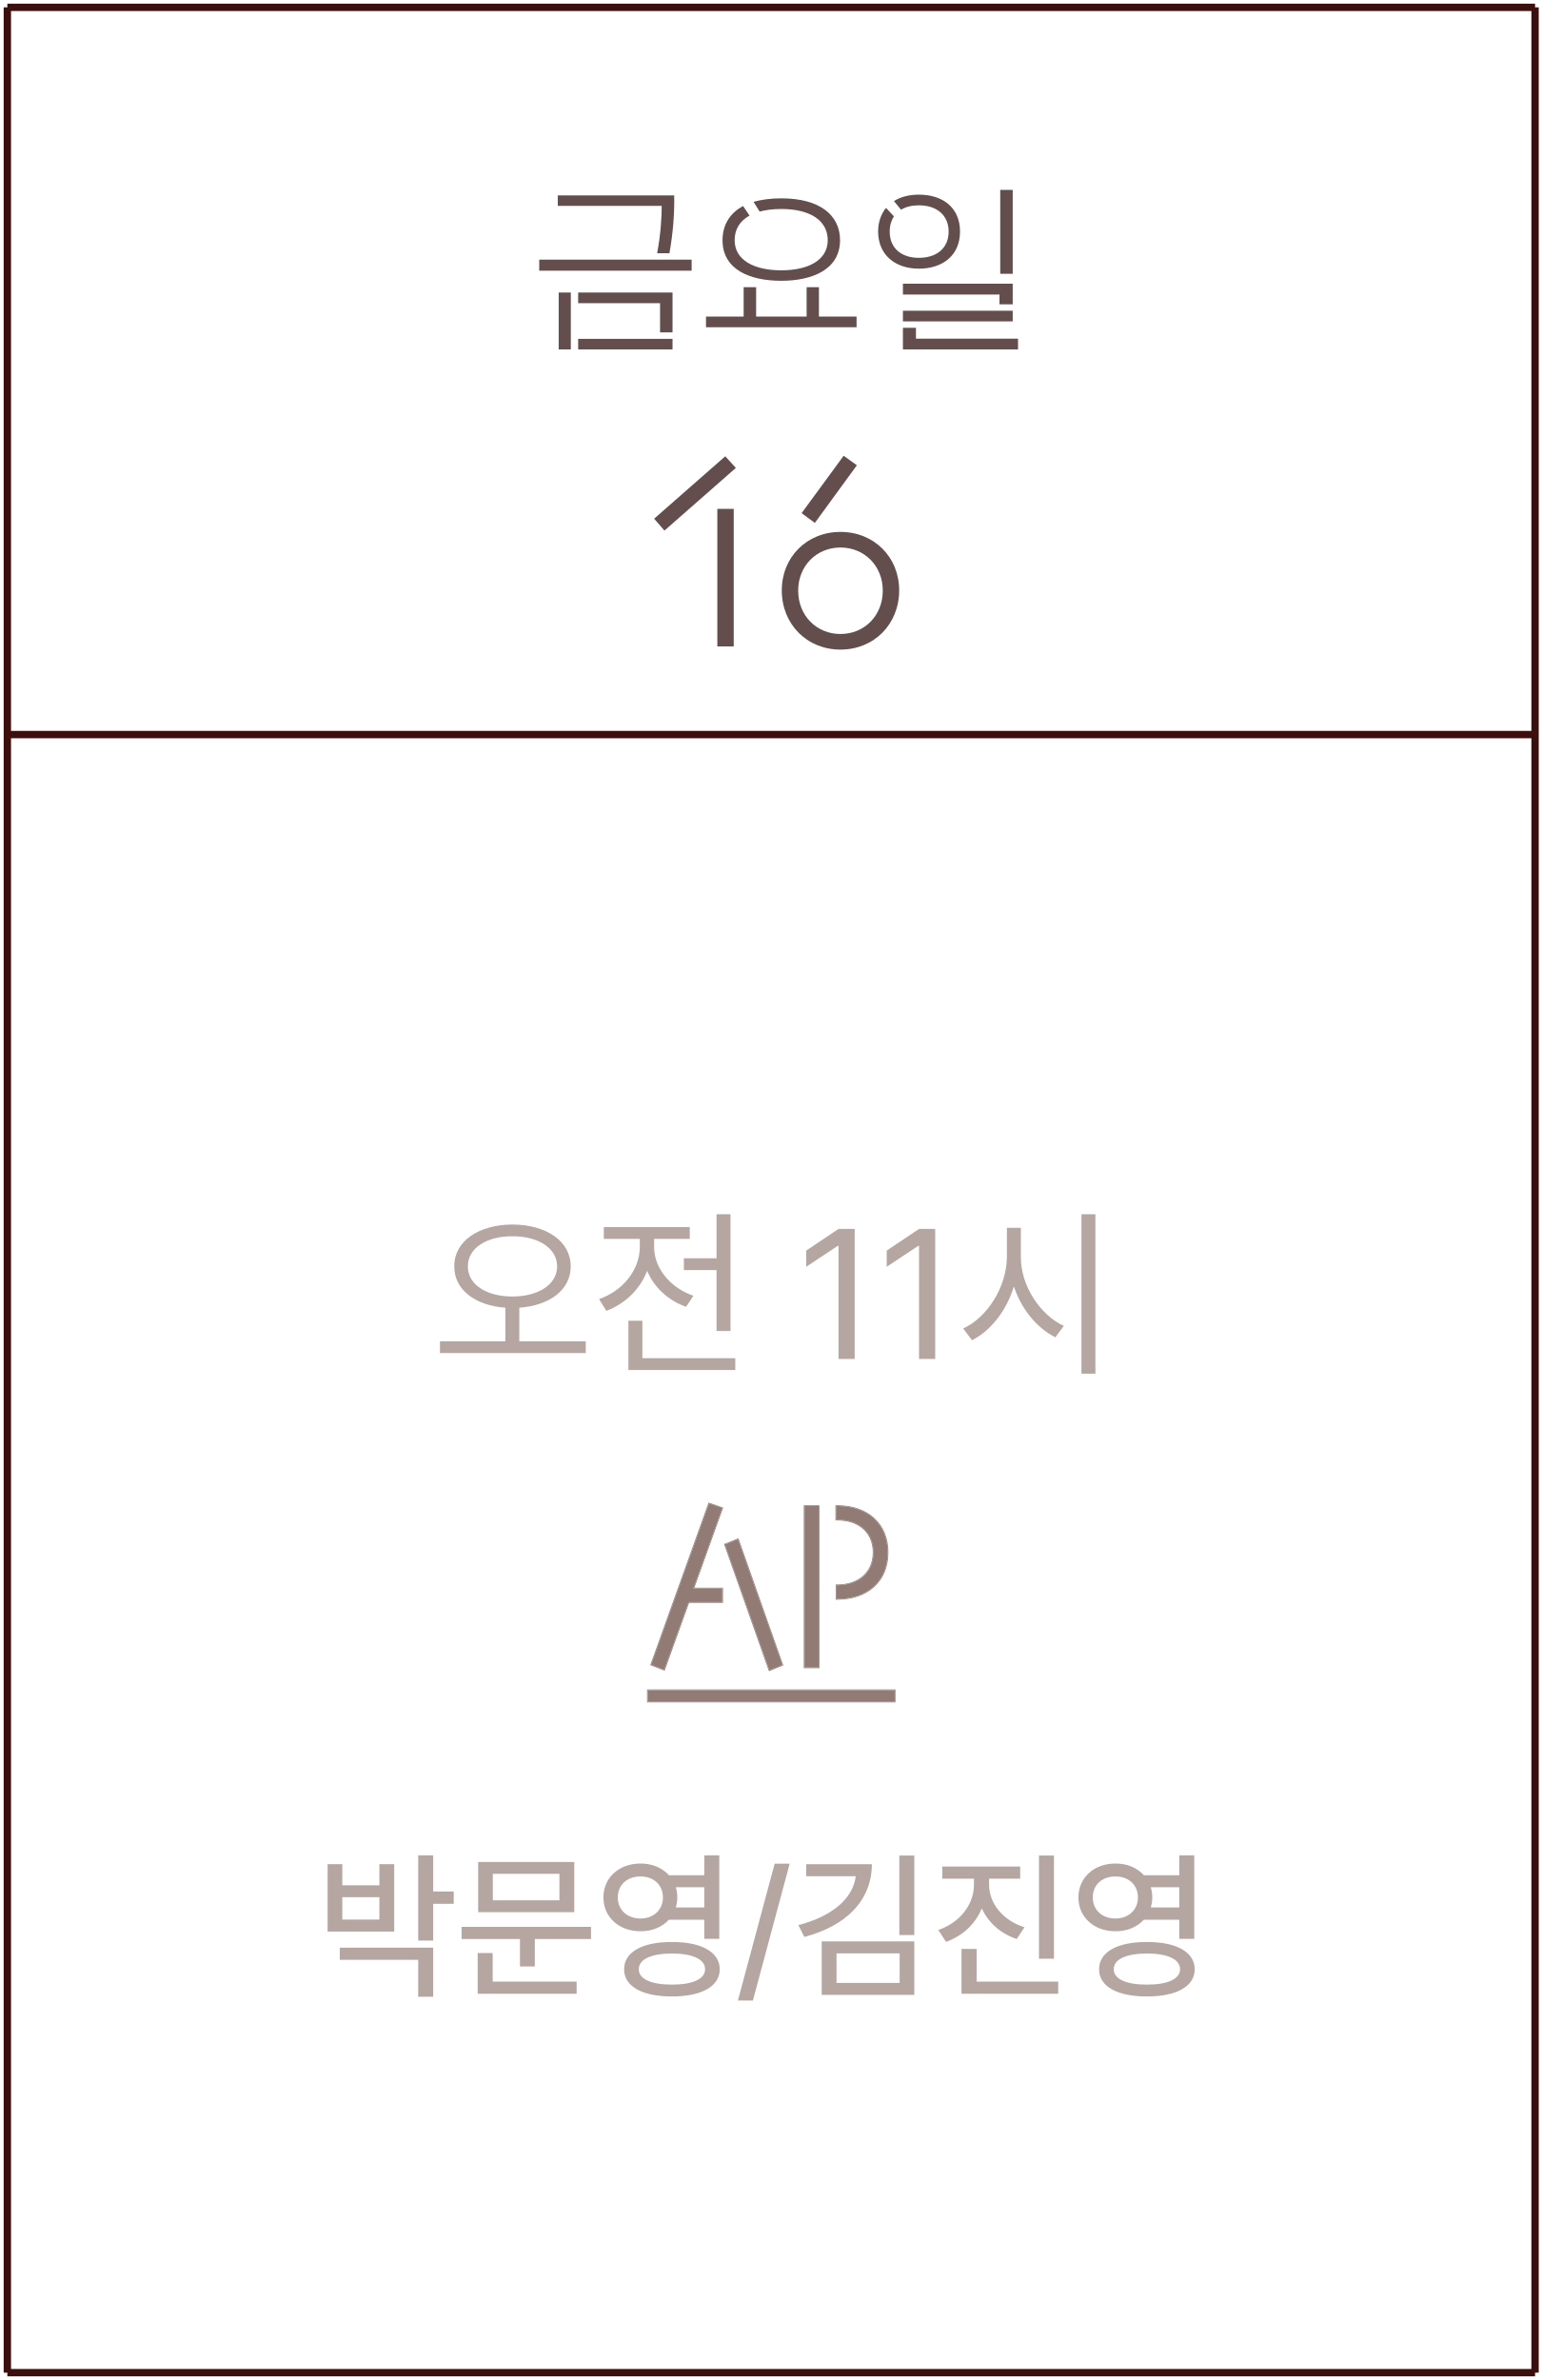
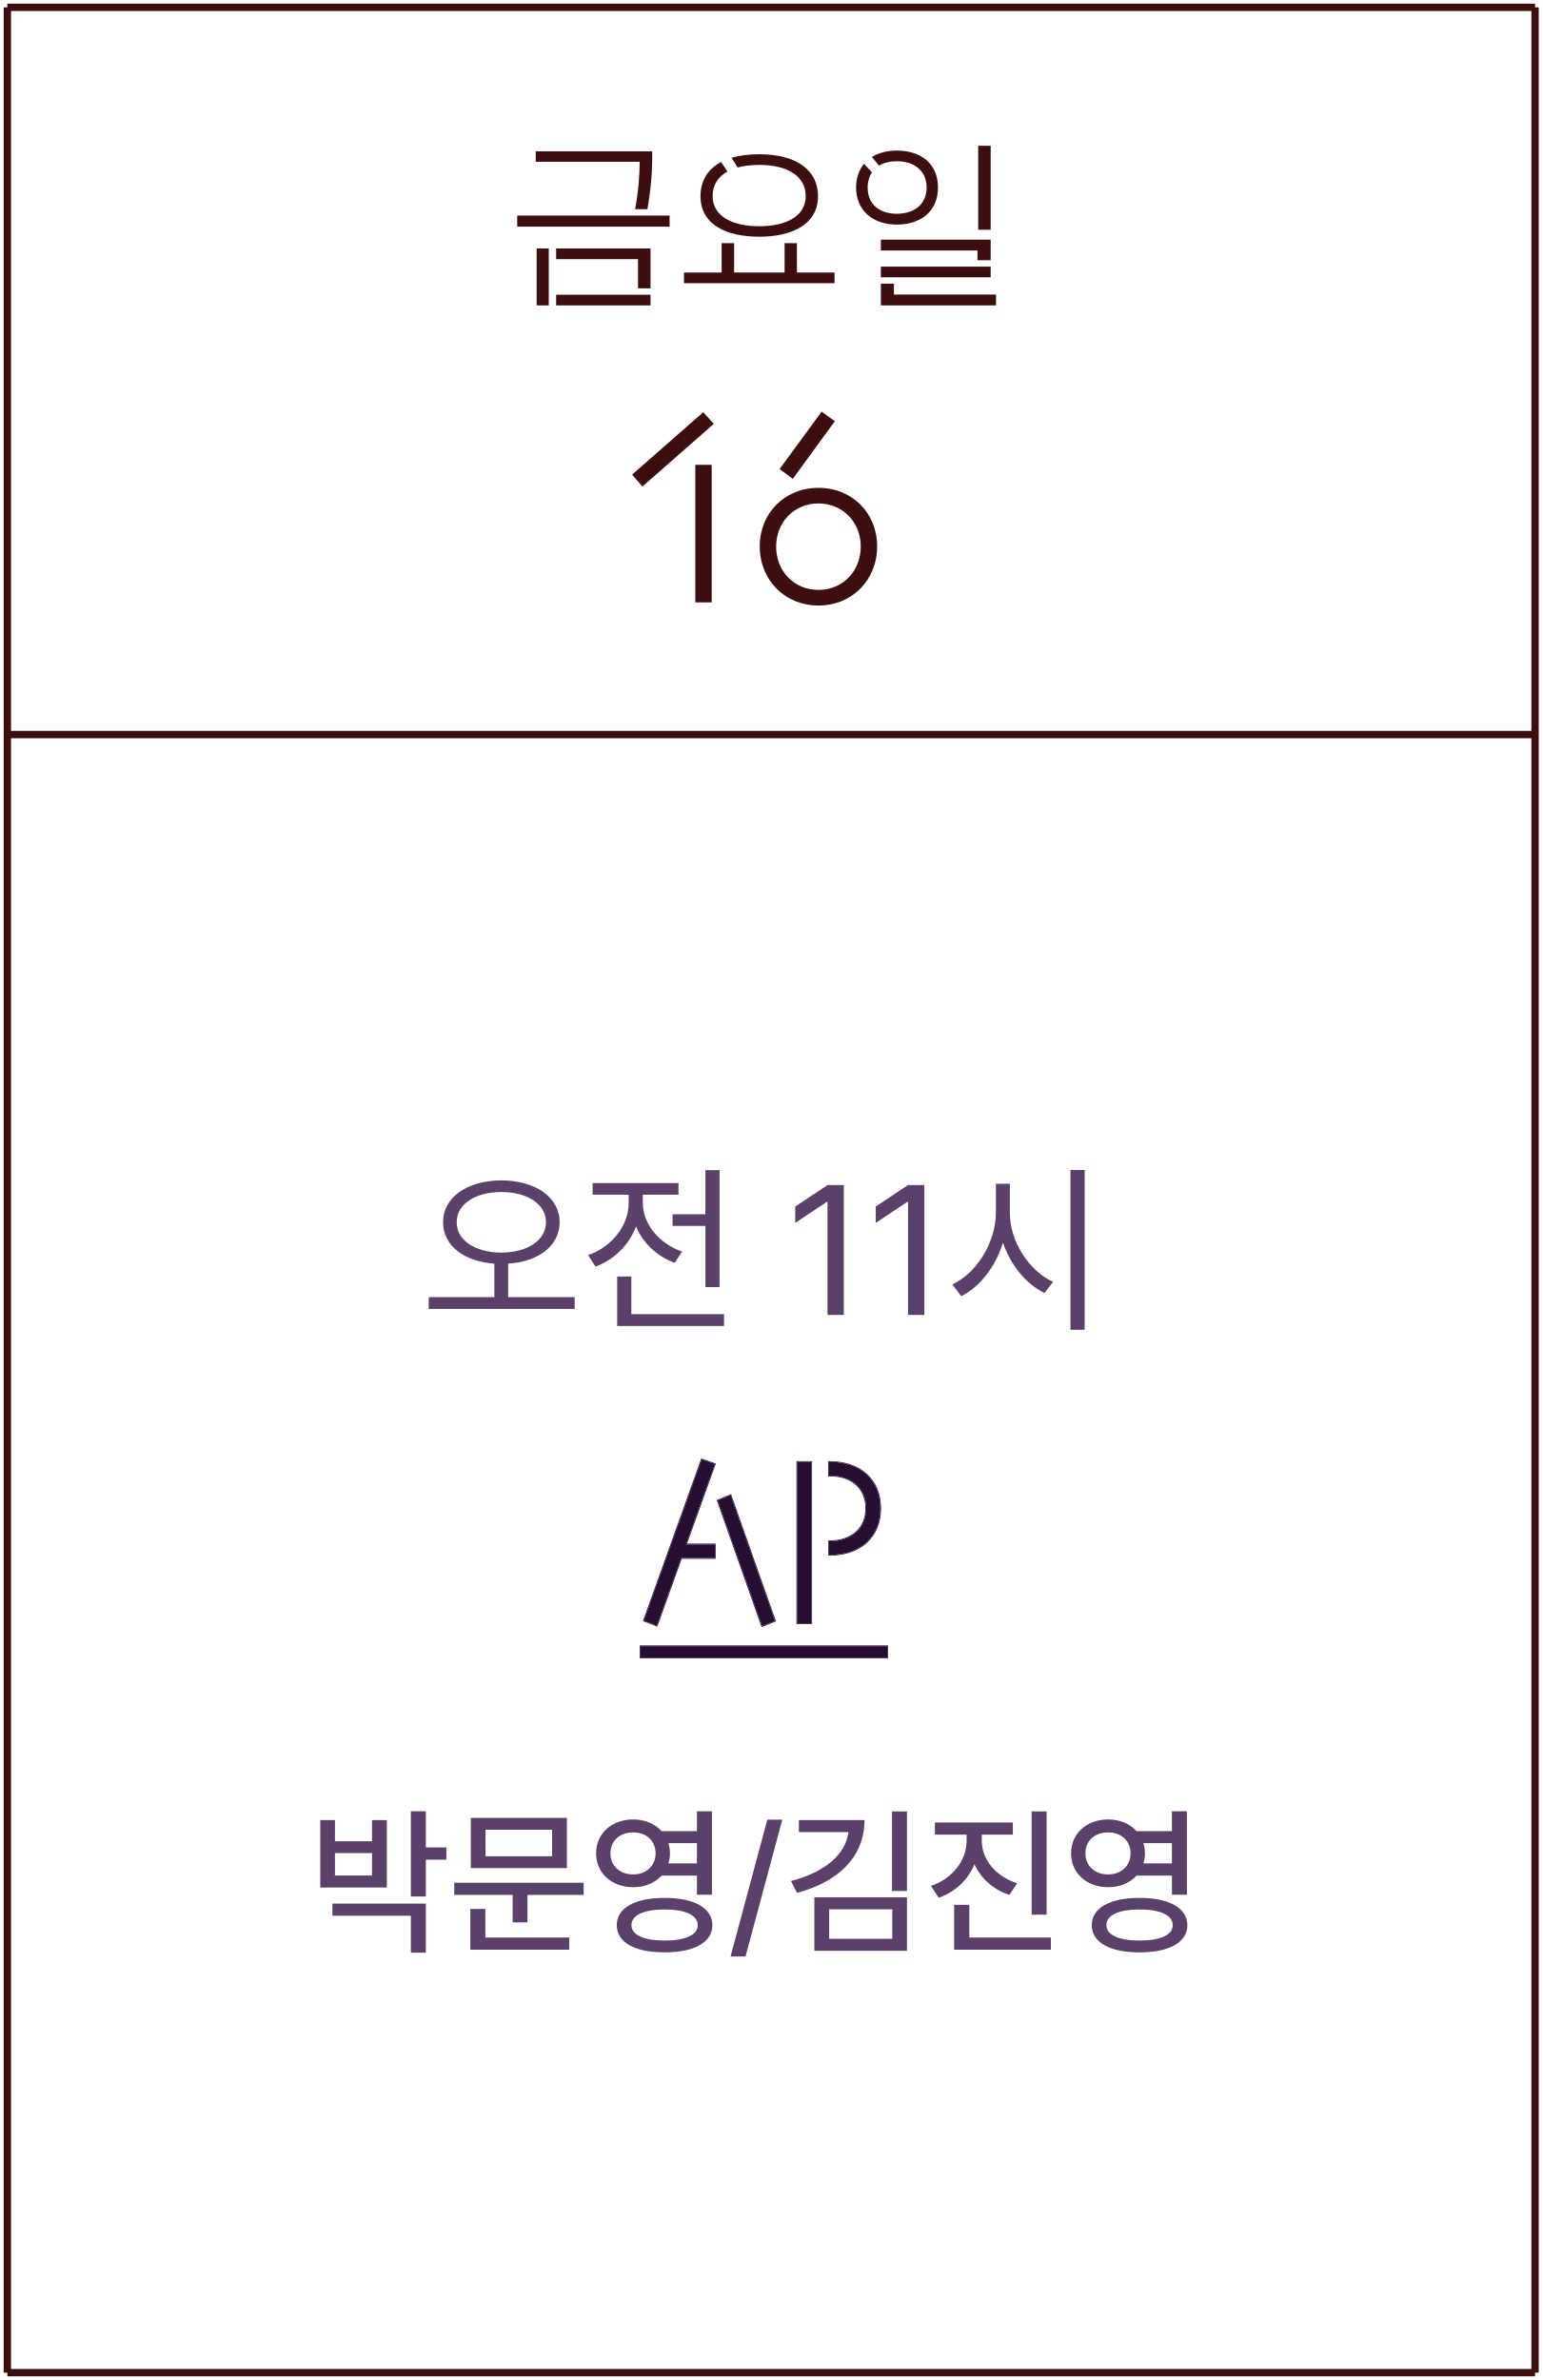
<svg xmlns="http://www.w3.org/2000/svg" width="210" height="324" viewBox="0 0 210 324" fill="none">
-   <g opacity="0.6">
-     <g opacity="0.7">
-       <path d="M69.753 166.7C74.378 166.725 77.703 168.95 77.703 172.4C77.703 175.6 74.828 177.725 70.703 178.025V182.6H79.753V184.2H59.903V182.6H68.803V178.025C64.728 177.725 61.828 175.6 61.853 172.4C61.828 168.95 65.178 166.725 69.753 166.7ZM63.703 172.4C63.678 174.875 66.253 176.5 69.753 176.5C73.278 176.5 75.853 174.875 75.853 172.4C75.853 169.925 73.278 168.275 69.753 168.3C66.253 168.275 63.678 169.925 63.703 172.4Z" fill="#502B20" />
-       <path d="M99.46 165.3V181.2H97.56V172.9H93.11V171.3H97.56V165.3H99.46ZM81.56 176.85C84.785 175.75 87.11 172.875 87.11 169.75V168.65H82.21V167.05H93.91V168.65H89.06V169.75C89.035 172.575 91.21 175.3 94.41 176.4L93.41 177.9C90.935 177.025 89.035 175.225 88.11 173C87.16 175.5 85.135 177.475 82.56 178.45L81.56 176.85ZM85.56 186.5V179.8H87.46V184.9H100.11V186.5H85.56Z" fill="#502B20" />
-       <path d="M116.366 167.3V185H114.166V169.6H114.066L109.766 172.45V170.25L114.166 167.3H116.366Z" fill="#502B20" />
-       <path d="M127.328 167.3V185H125.128V169.6H125.028L120.728 172.45V170.25L125.128 167.3H127.328Z" fill="#502B20" />
-       <path d="M138.99 171.1C138.965 175.075 141.665 179.05 144.84 180.5L143.69 182.05C141.215 180.825 139.065 178.25 138.04 175.125C137.04 178.425 134.89 181.175 132.34 182.45L131.14 180.85C134.39 179.375 137.065 175.225 137.09 171.1V167.15H138.99V171.1ZM147.24 187V165.3H149.14V187H147.24Z" fill="#502B20" />
-     </g>
-     <path d="M94.398 216.243H98.335V218.103H93.747L90.43 227.31L88.663 226.628L96.537 204.68L98.335 205.3L94.398 216.243ZM104.752 227.372L98.707 210.26L100.474 209.547L106.519 226.659L104.752 227.372Z" fill="#472317" />
-     <path d="M111.462 205.021V227H109.54V205.021H111.462ZM113.973 215.809C116.98 215.809 118.933 214.042 118.933 211.345C118.933 208.648 117.011 206.881 114.004 206.881H113.849V205.021H114.004C118.158 205.021 120.855 207.501 120.855 211.345C120.855 215.189 118.158 217.669 113.973 217.669H113.88V215.809H113.973Z" fill="#472317" />
-     <path d="M88.198 230.1H121.816V231.65H88.198V230.1Z" fill="#472317" />
-     <path fill-rule="evenodd" clip-rule="evenodd" d="M98.435 216.143V218.203H93.817L90.49 227.44L88.536 226.686L96.476 204.553L98.463 205.238L94.54 216.143H98.435ZM104.693 227.504L98.581 210.203L100.534 209.415L106.645 226.716L104.693 227.504ZM111.562 204.921V227.1H109.44V204.921H111.562ZM113.749 206.981V204.921H114.004C116.101 204.921 117.839 205.547 119.055 206.668C120.271 207.79 120.955 209.398 120.955 211.345C120.955 213.291 120.271 214.9 119.051 216.022C117.831 217.143 116.085 217.769 113.973 217.769H113.78V215.709H113.973C115.457 215.709 116.672 215.273 117.514 214.514C118.355 213.756 118.833 212.668 118.833 211.345C118.833 210.021 118.362 208.933 117.529 208.176C116.695 207.417 115.488 206.981 114.004 206.981H113.749ZM88.098 230H121.916V231.75H88.098V230ZM98.335 216.243H94.398L98.335 205.3L96.537 204.68L88.663 226.628L90.43 227.31L93.747 218.103H98.335V216.243ZM98.707 210.26L104.752 227.372L106.519 226.659L100.474 209.547L98.707 210.26ZM111.462 227V205.021H109.54V227H111.462ZM118.933 211.345C118.933 214.042 116.98 215.809 113.973 215.809H113.88V217.669H113.973C118.158 217.669 120.855 215.189 120.855 211.345C120.855 207.501 118.158 205.021 114.004 205.021H113.849V206.881H114.004C117.011 206.881 118.933 208.648 118.933 211.345ZM121.816 230.1H88.198V231.65H121.816V230.1Z" fill="#472317" />
-     <g opacity="0.7">
-       <path d="M58.98 252.576V257.496H61.773V259.172H58.98V264.178H56.938V252.576H58.98ZM44.606 262.953V253.779H46.605V256.658H51.653V253.779H53.673V262.953H44.606ZM46.261 266.799V265.145H58.98V271.826H56.938V266.799H46.261ZM46.605 261.32H51.653V258.27H46.605V261.32Z" fill="#502B20" />
-       <path d="M80.464 262.309V263.963H72.815V267.701H70.796V263.963H62.847V262.309H80.464ZM65.038 271.418V265.875H67.079V269.764H78.509V271.418H65.038ZM65.103 260.311V253.479H78.186V260.311H65.103ZM67.101 258.699H76.167V255.09H67.101V258.699Z" fill="#502B20" />
-       <path d="M87.21 253.693C88.811 253.683 90.175 254.284 91.077 255.283H95.89V252.576H97.931V263.941H95.89V261.342H91.066C90.164 262.33 88.8 262.921 87.21 262.91C84.31 262.921 82.15 260.998 82.161 258.312C82.15 255.595 84.31 253.683 87.21 253.693ZM84.116 258.312C84.106 259.999 85.405 261.191 87.21 261.17C88.961 261.191 90.261 259.999 90.261 258.312C90.261 256.583 88.961 255.434 87.21 255.455C85.405 255.434 84.106 256.583 84.116 258.312ZM84.976 268.088C84.965 265.735 87.457 264.36 91.485 264.371C95.492 264.36 97.984 265.735 97.995 268.088C97.984 270.43 95.492 271.794 91.485 271.783C87.457 271.794 84.965 270.43 84.976 268.088ZM86.974 268.088C86.963 269.409 88.66 270.183 91.485 270.172C94.311 270.183 95.997 269.409 95.997 268.088C95.997 266.713 94.311 265.95 91.485 265.939C88.66 265.95 86.963 266.713 86.974 268.088ZM92.012 256.916C92.141 257.346 92.216 257.818 92.216 258.312C92.216 258.785 92.141 259.247 92.012 259.666H95.89V256.916H92.012Z" fill="#502B20" />
-       <path d="M107.513 253.715L102.507 272.342H100.466L105.472 253.715H107.513Z" fill="#502B20" />
-       <path d="M118.706 253.779C118.695 258.71 115.215 262.18 109.511 263.684L108.694 262.072C113.324 260.869 116.139 258.452 116.515 255.412H109.769V253.779H118.706ZM111.874 271.568V264.285H124.485V271.568H111.874ZM113.894 269.936H122.487V265.918H113.894V269.936ZM122.444 263.426V252.598H124.485V263.426H122.444Z" fill="#502B20" />
-       <path d="M134.669 256.594C134.669 259.086 136.506 261.428 139.481 262.373L138.429 263.963C136.216 263.232 134.551 261.718 133.67 259.795C132.811 261.89 131.092 263.544 128.804 264.35L127.751 262.738C130.748 261.718 132.596 259.226 132.606 256.594V255.756H128.288V254.102H138.901V255.756H134.669V256.594ZM130.909 271.418V265.316H132.972V269.764H144.079V271.418H130.909ZM141.458 266.648V252.598H143.499V266.648H141.458Z" fill="#502B20" />
-       <path d="M151.878 253.693C153.479 253.683 154.843 254.284 155.745 255.283H160.558V252.576H162.599V263.941H160.558V261.342H155.734C154.832 262.33 153.468 262.921 151.878 262.91C148.978 262.921 146.818 260.998 146.829 258.312C146.818 255.595 148.978 253.683 151.878 253.693ZM148.784 258.312C148.773 259.999 150.073 261.191 151.878 261.17C153.629 261.191 154.929 259.999 154.929 258.312C154.929 256.583 153.629 255.434 151.878 255.455C150.073 255.434 148.773 256.583 148.784 258.312ZM149.644 268.088C149.633 265.735 152.125 264.36 156.153 264.371C160.16 264.36 162.652 265.735 162.663 268.088C162.652 270.43 160.16 271.794 156.153 271.783C152.125 271.794 149.633 270.43 149.644 268.088ZM151.642 268.088C151.631 269.409 153.328 270.183 156.153 270.172C158.979 270.183 160.665 269.409 160.665 268.088C160.665 266.713 158.979 265.95 156.153 265.939C153.328 265.95 151.631 266.713 151.642 268.088ZM156.68 256.916C156.809 257.346 156.884 257.818 156.884 258.312C156.884 258.785 156.809 259.247 156.68 259.666H160.558V256.916H156.68Z" fill="#502B20" />
-     </g>
-   </g>
-   <g opacity="0.9">
-     <path d="M89.468 34.475C89.942 32 90.093 29.7 90.093 28.025H75.942V26.6H91.793C91.843 29 91.642 31.725 91.142 34.475H89.468ZM94.168 36.85H73.418V35.35H94.168V36.85ZM76.067 47.575V39.825H77.718V47.575H76.067ZM89.868 41.275H78.718V39.825H91.567V45.25H89.868V41.275ZM91.567 47.575H78.718V46.125H91.567V47.575Z" fill="#533A3A" />
-     <path d="M102.048 29.35C100.748 30.075 100.023 31.2 100.023 32.7C100.023 35.4 102.648 36.8 106.373 36.8C110.073 36.8 112.698 35.4 112.698 32.7C112.698 30 110.273 28.45 106.373 28.45C105.273 28.45 104.273 28.575 103.423 28.8L102.598 27.475C103.673 27.175 104.923 27 106.373 27C111.698 27 114.373 29.35 114.373 32.7C114.373 36.675 110.623 38.225 106.373 38.225C101.998 38.225 98.373 36.65 98.373 32.7C98.373 30.7 99.298 29.05 101.173 28.05L102.048 29.35ZM96.123 43.1H101.248V39.1H102.948V43.1H109.823V39.1H111.498V43.1H116.623V44.55H96.123V43.1Z" fill="#533A3A" />
-     <path d="M136.183 25.85H137.883V37.275H136.183V25.85ZM121.708 29.45C121.358 30 121.133 30.7 121.133 31.525C121.133 33.8 122.733 35.1 125.108 35.1C127.508 35.1 129.158 33.8 129.158 31.525C129.158 29.25 127.483 27.95 125.108 27.95C124.158 27.95 123.333 28.15 122.683 28.55L121.708 27.375C122.633 26.8 123.758 26.5 125.108 26.5C128.408 26.5 130.708 28.3 130.708 31.525C130.708 34.8 128.308 36.575 125.108 36.575C121.808 36.575 119.558 34.625 119.558 31.525C119.558 30.225 119.958 29.125 120.633 28.3L121.708 29.45ZM136.083 40.1H122.933V38.625H137.883V41.425H136.083V40.1ZM122.933 42.3H137.883V43.75H122.933V42.3ZM124.708 46.1H138.608V47.575H122.933V44.625H124.708V46.1Z" fill="#533A3A" />
-   </g>
-   <g opacity="0.9">
-     <path d="M98.746 62.116L100.186 63.7L90.466 72.232L89.062 70.612L98.746 62.116ZM99.898 69.28V88H97.666V69.28H99.898Z" fill="#533A3A" />
-     <path d="M114.864 62.044L116.664 63.34L110.94 71.188L109.14 69.856L114.864 62.044ZM114.432 88.432C109.86 88.432 106.44 84.976 106.44 80.368C106.44 75.832 109.86 72.412 114.432 72.412C119.004 72.412 122.424 75.832 122.424 80.368C122.424 84.976 119.004 88.432 114.432 88.432ZM114.432 86.308C117.708 86.308 120.192 83.788 120.192 80.404C120.192 77.056 117.708 74.536 114.432 74.536C111.156 74.536 108.672 77.056 108.672 80.404C108.672 83.788 111.156 86.308 114.432 86.308Z" fill="#533A3A" />
-   </g>
  <path d="M1 1V323" stroke="#3D0E0E" />
  <path d="M209 1V323" stroke="#3D0E0E" />
-   <path d="M1 1L209 1" stroke="#3D0E0E" />
  <path d="M1 100H209" stroke="#3D0E0E" />
+   <path d="M1 1H209" stroke="#3D0E0E" />
  <path d="M1 323H209" stroke="#3D0E0E" />
+   <path d="M86.468 28.475C86.942 26 87.093 23.7 87.093 22.025H72.942V20.6H88.793C88.843 23 88.642 25.725 88.142 28.475H86.468ZM91.168 30.85H70.418V29.35H91.168V30.85ZM73.067 41.575V33.825H74.718V41.575H73.067ZM86.868 35.275H75.718V33.825H88.567V39.25H86.868V35.275ZM88.567 41.575H75.718V40.125H88.567V41.575Z" fill="#3D0E0E" />
+   <path d="M99.048 23.35C97.748 24.075 97.023 25.2 97.023 26.7C97.023 29.4 99.648 30.8 103.373 30.8C107.073 30.8 109.698 29.4 109.698 26.7C109.698 24 107.273 22.45 103.373 22.45C102.273 22.45 101.273 22.575 100.423 22.8L99.598 21.475C100.673 21.175 101.923 21 103.373 21C108.698 21 111.373 23.35 111.373 26.7C111.373 30.675 107.623 32.225 103.373 32.225C98.998 32.225 95.373 30.65 95.373 26.7C95.373 24.7 96.298 23.05 98.173 22.05L99.048 23.35ZM93.123 37.1H98.248V33.1H99.948V37.1H106.823V33.1H108.498V37.1H113.623V38.55H93.123V37.1Z" fill="#3D0E0E" />
+   <path d="M133.183 19.85H134.883V31.275H133.183V19.85ZM118.708 23.45C118.358 24 118.133 24.7 118.133 25.525C118.133 27.8 119.733 29.1 122.108 29.1C124.508 29.1 126.158 27.8 126.158 25.525C126.158 23.25 124.483 21.95 122.108 21.95C121.158 21.95 120.333 22.15 119.683 22.55L118.708 21.375C119.633 20.8 120.758 20.5 122.108 20.5C125.408 20.5 127.708 22.3 127.708 25.525C127.708 28.8 125.308 30.575 122.108 30.575C118.808 30.575 116.558 28.625 116.558 25.525C116.558 24.225 116.958 23.125 117.633 22.3L118.708 23.45ZM133.083 34.1H119.933V32.625H134.883V35.425H133.083V34.1ZM119.933 36.3H134.883V37.75H119.933V36.3ZM121.708 40.1H135.608V41.575H119.933V38.625H121.708V40.1Z" fill="#3D0E0E" />
+   <path d="M95.746 56.116L97.186 57.7L87.466 66.232L86.062 64.612L95.746 56.116ZM96.898 63.28V82H94.666V63.28H96.898Z" fill="#3D0E0E" />
+   <path d="M111.864 56.044L113.664 57.34L107.94 65.188L106.14 63.856L111.864 56.044ZM111.432 82.432C106.86 82.432 103.44 78.976 103.44 74.368C103.44 69.832 106.86 66.412 111.432 66.412C116.004 66.412 119.424 69.832 119.424 74.368C119.424 78.976 116.004 82.432 111.432 82.432ZM111.432 80.308C114.708 80.308 117.192 77.788 117.192 74.404C117.192 71.056 114.708 68.536 111.432 68.536C108.156 68.536 105.672 71.056 105.672 74.404C105.672 77.788 108.156 80.308 111.432 80.308Z" fill="#3D0E0E" />
+   <g opacity="0.85">
+     <path d="M68.258 160.689C72.872 160.714 76.192 162.96 76.192 166.378C76.192 169.613 73.311 171.749 69.186 172.03V176.583H78.243V178.194H58.37V176.583H67.306V172.03C63.204 171.737 60.323 169.601 60.323 166.378C60.323 162.96 63.656 160.714 68.258 160.689ZM62.179 166.378C62.166 168.88 64.742 170.504 68.258 170.528C71.773 170.504 74.337 168.88 74.337 166.378C74.337 163.924 71.773 162.264 68.258 162.276C64.742 162.264 62.166 163.924 62.179 166.378Z" fill="#3E2050" />
+     <path d="M97.97 159.298V175.216H96.041V166.891H91.573V165.304H96.041V159.298H97.97ZM80.074 170.87C83.272 169.747 85.592 166.878 85.592 163.766V162.643H80.685V161.056H92.379V162.643H87.52V163.766C87.52 166.573 89.693 169.295 92.867 170.382L91.866 171.92C89.425 171.029 87.533 169.21 86.593 166.964C85.653 169.479 83.651 171.468 81.075 172.433L80.074 170.87ZM84.029 180.514V173.775H85.958V178.902H98.58V180.514H84.029Z" fill="#3E2050" />
+     <path d="M114.889 161.324V179H112.667V163.619H112.569L108.272 166.476V164.254L112.667 161.324H114.889Z" fill="#3E2050" />
+     <path d="M125.851 161.324V179H123.629V163.619H123.531L119.234 166.476V164.254L123.629 161.324H125.851Z" fill="#3E2050" />
+     <path d="M137.496 165.108C137.484 169.076 140.182 173.055 143.38 174.508L142.208 176.021C139.73 174.825 137.594 172.25 136.556 169.161C135.555 172.433 133.419 175.179 130.88 176.461L129.659 174.85C132.894 173.373 135.567 169.222 135.592 165.108V161.153H137.496V165.108ZM145.748 181.026V159.273H147.677V181.026H145.748Z" fill="#3E2050" />
+   </g>
+   <path d="M93.398 210.243H97.335V212.103H92.747L89.43 221.31L87.663 220.628L95.537 198.68L97.335 199.3L93.398 210.243ZM103.752 221.372L97.707 204.26L99.474 203.547L105.519 220.659L103.752 221.372Z" fill="#260D32" />
+   <path d="M110.462 199.021V221H108.54V199.021H110.462ZM112.973 209.809C115.98 209.809 117.933 208.042 117.933 205.345C117.933 202.648 116.011 200.881 113.004 200.881H112.849V199.021H113.004C117.158 199.021 119.855 201.501 119.855 205.345C119.855 209.189 117.158 211.669 112.973 211.669H112.88V209.809H112.973Z" fill="#260D32" />
+   <path d="M87.198 224.1H120.816V225.65H87.198V224.1Z" fill="#260D32" />
+   <path fill-rule="evenodd" clip-rule="evenodd" d="M97.435 210.143V212.203H92.817L89.49 221.44L87.536 220.686L95.476 198.553L97.463 199.238L93.54 210.143H97.435ZM103.693 221.504L97.581 204.203L99.534 203.415L105.645 220.716L103.693 221.504ZM110.562 198.921V221.1H108.44V198.921H110.562ZM112.749 200.981V198.921H113.004C115.101 198.921 116.839 199.547 118.055 200.668C119.271 201.79 119.955 203.398 119.955 205.345C119.955 207.291 119.271 208.9 118.051 210.022C116.831 211.143 115.085 211.769 112.973 211.769H112.78V209.709H112.973C114.457 209.709 115.672 209.273 116.514 208.514C117.355 207.756 117.833 206.668 117.833 205.345C117.833 204.021 117.362 202.933 116.529 202.176C115.695 201.417 114.488 200.981 113.004 200.981H112.749ZM87.098 224H120.916V225.75H87.098V224ZM97.335 210.243H93.398L97.335 199.3L95.537 198.68L87.663 220.628L89.43 221.31L92.747 212.103H97.335V210.243ZM97.707 204.26L103.752 221.372L105.519 220.659L99.474 203.547L97.707 204.26ZM110.462 221V199.021H108.54V221H110.462ZM117.933 205.345C117.933 208.042 115.98 209.809 112.973 209.809H112.88V211.669H112.973C117.158 211.669 119.855 209.189 119.855 205.345C119.855 201.501 117.158 199.021 113.004 199.021H112.849V200.881H113.004C116.011 200.881 117.933 202.648 117.933 205.345ZM120.816 224.1H87.198V225.65H120.816V224.1Z" fill="#240D32" />
+   <g opacity="0.85">
+     <path d="M57.98 246.576V251.496H60.773V253.172H57.98V258.178H55.938V246.576H57.98ZM43.606 256.953V247.779H45.605V250.658H50.653V247.779H52.673V256.953H43.606ZM45.261 260.799V259.145H57.98V265.826H55.938V260.799H45.261ZM45.605 255.32H50.653V252.27H45.605V255.32Z" fill="#3E2050" />
+     <path d="M79.464 256.309V257.963H71.815V261.701H69.796V257.963H61.847V256.309H79.464ZM64.038 265.418V259.875H66.079V263.764H77.509V265.418H64.038ZM64.103 254.311V247.479H77.186V254.311H64.103ZM66.101 252.699H75.167V249.09H66.101V252.699Z" fill="#3E2050" />
+     <path d="M86.21 247.693C87.811 247.683 89.175 248.284 90.077 249.283H94.89V246.576H96.931V257.941H94.89V255.342H90.066C89.164 256.33 87.8 256.921 86.21 256.91C83.31 256.921 81.15 254.998 81.161 252.312C81.15 249.595 83.31 247.683 86.21 247.693ZM83.116 252.312C83.106 253.999 84.405 255.191 86.21 255.17C87.961 255.191 89.261 253.999 89.261 252.312C89.261 250.583 87.961 249.434 86.21 249.455C84.405 249.434 83.106 250.583 83.116 252.312ZM83.976 262.088C83.965 259.735 86.457 258.36 90.485 258.371C94.492 258.36 96.984 259.735 96.995 262.088C96.984 264.43 94.492 265.794 90.485 265.783C86.457 265.794 83.965 264.43 83.976 262.088ZM85.974 262.088C85.963 263.409 87.66 264.183 90.485 264.172C93.311 264.183 94.997 263.409 94.997 262.088C94.997 260.713 93.311 259.95 90.485 259.939C87.66 259.95 85.963 260.713 85.974 262.088ZM91.012 250.916C91.141 251.346 91.216 251.818 91.216 252.312C91.216 252.785 91.141 253.247 91.012 253.666H94.89V250.916H91.012Z" fill="#3E2050" />
+     <path d="M106.513 247.715L101.507 266.342H99.466L104.472 247.715H106.513Z" fill="#3E2050" />
+     <path d="M117.706 247.779C117.695 252.71 114.215 256.18 108.511 257.684L107.694 256.072C112.324 254.869 115.139 252.452 115.515 249.412H108.769V247.779H117.706ZM110.874 265.568V258.285H123.485V265.568H110.874ZM112.894 263.936H121.487V259.918H112.894V263.936ZM121.444 257.426V246.598H123.485V257.426H121.444Z" fill="#3E2050" />
+     <path d="M133.669 250.594C133.669 253.086 135.506 255.428 138.481 256.373L137.429 257.963C135.216 257.232 133.551 255.718 132.67 253.795C131.811 255.89 130.092 257.544 127.804 258.35L126.751 256.738C129.748 255.718 131.596 253.226 131.606 250.594V249.756H127.288V248.102H137.901V249.756H133.669V250.594ZM129.909 265.418V259.316H131.972V263.764H143.079V265.418H129.909ZM140.458 260.648V246.598H142.499V260.648H140.458Z" fill="#3E2050" />
+     <path d="M150.878 247.693C152.479 247.683 153.843 248.284 154.745 249.283H159.558V246.576H161.599V257.941H159.558V255.342H154.734C153.832 256.33 152.468 256.921 150.878 256.91C147.978 256.921 145.818 254.998 145.829 252.312C145.818 249.595 147.978 247.683 150.878 247.693ZM147.784 252.312C147.773 253.999 149.073 255.191 150.878 255.17C152.629 255.191 153.929 253.999 153.929 252.312C153.929 250.583 152.629 249.434 150.878 249.455C149.073 249.434 147.773 250.583 147.784 252.312ZM148.644 262.088C148.633 259.735 151.125 258.36 155.153 258.371C159.16 258.36 161.652 259.735 161.663 262.088C161.652 264.43 159.16 265.794 155.153 265.783C151.125 265.794 148.633 264.43 148.644 262.088ZM150.642 262.088C150.631 263.409 152.328 264.183 155.153 264.172C157.979 264.183 159.665 263.409 159.665 262.088C159.665 260.713 157.979 259.95 155.153 259.939C152.328 259.95 150.631 260.713 150.642 262.088ZM155.68 250.916C155.809 251.346 155.884 251.818 155.884 252.312C155.884 252.785 155.809 253.247 155.68 253.666H159.558V250.916H155.68Z" fill="#3E2050" />
+   </g>
</svg>
